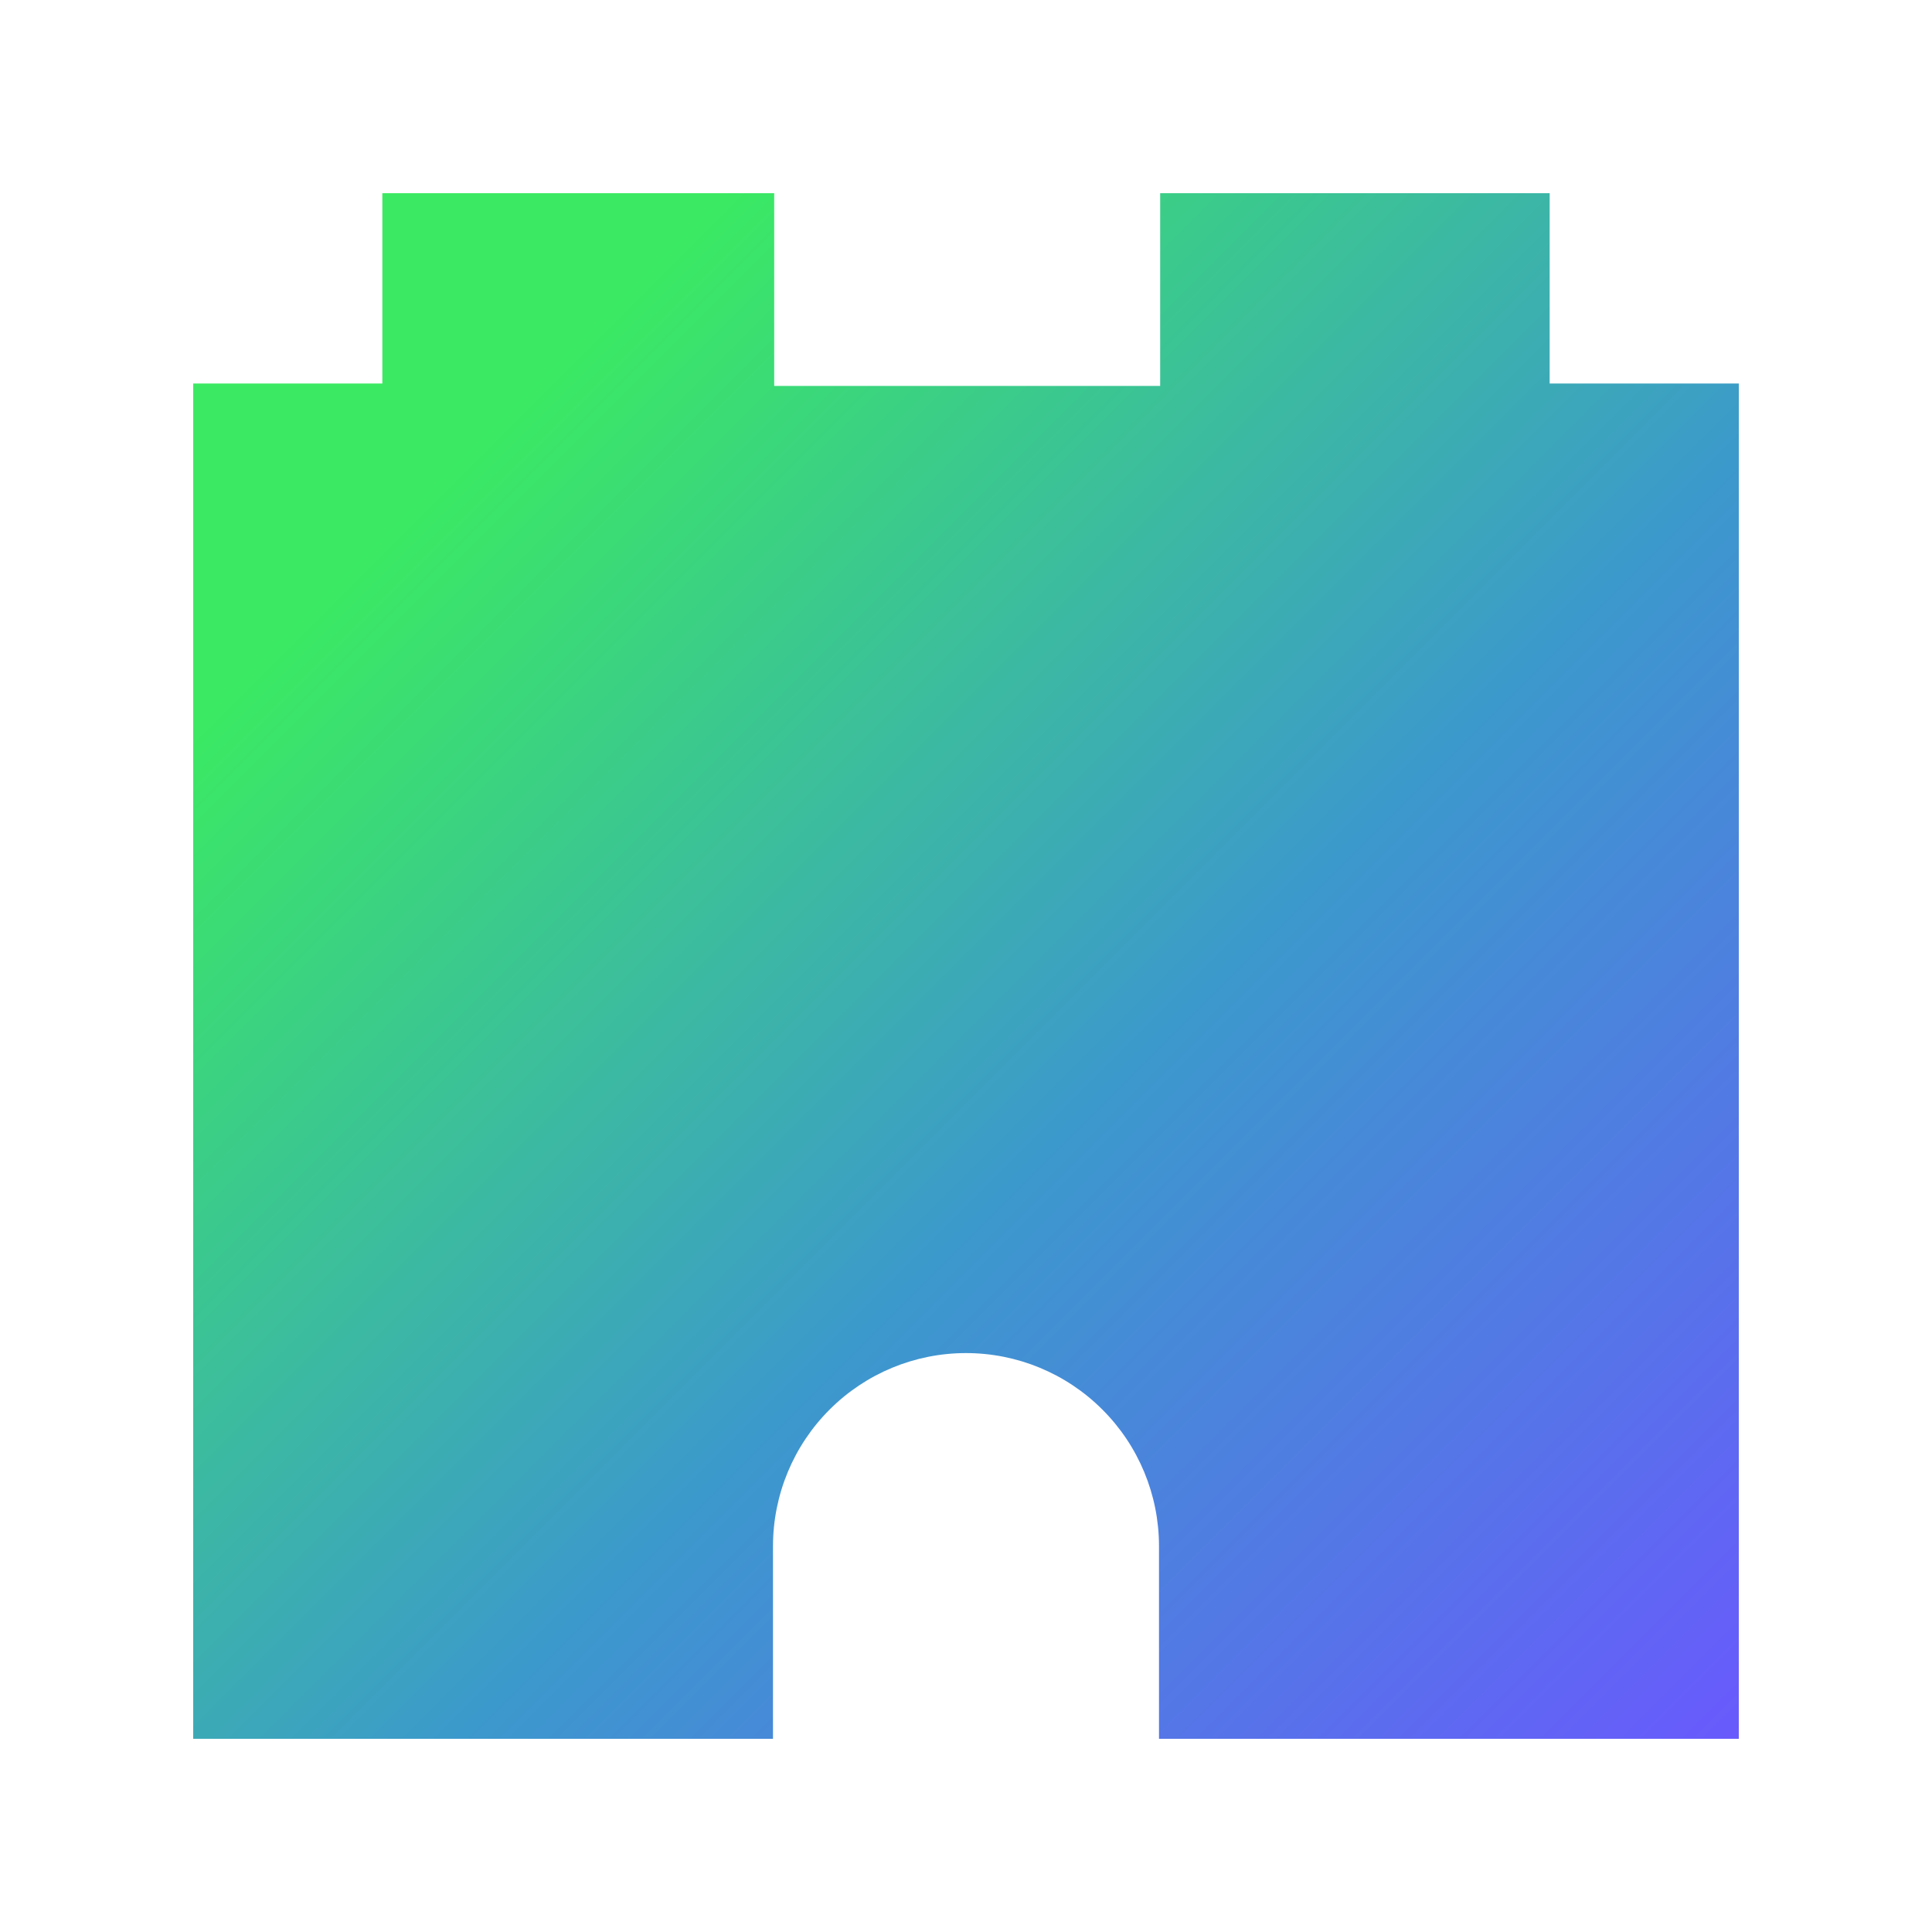
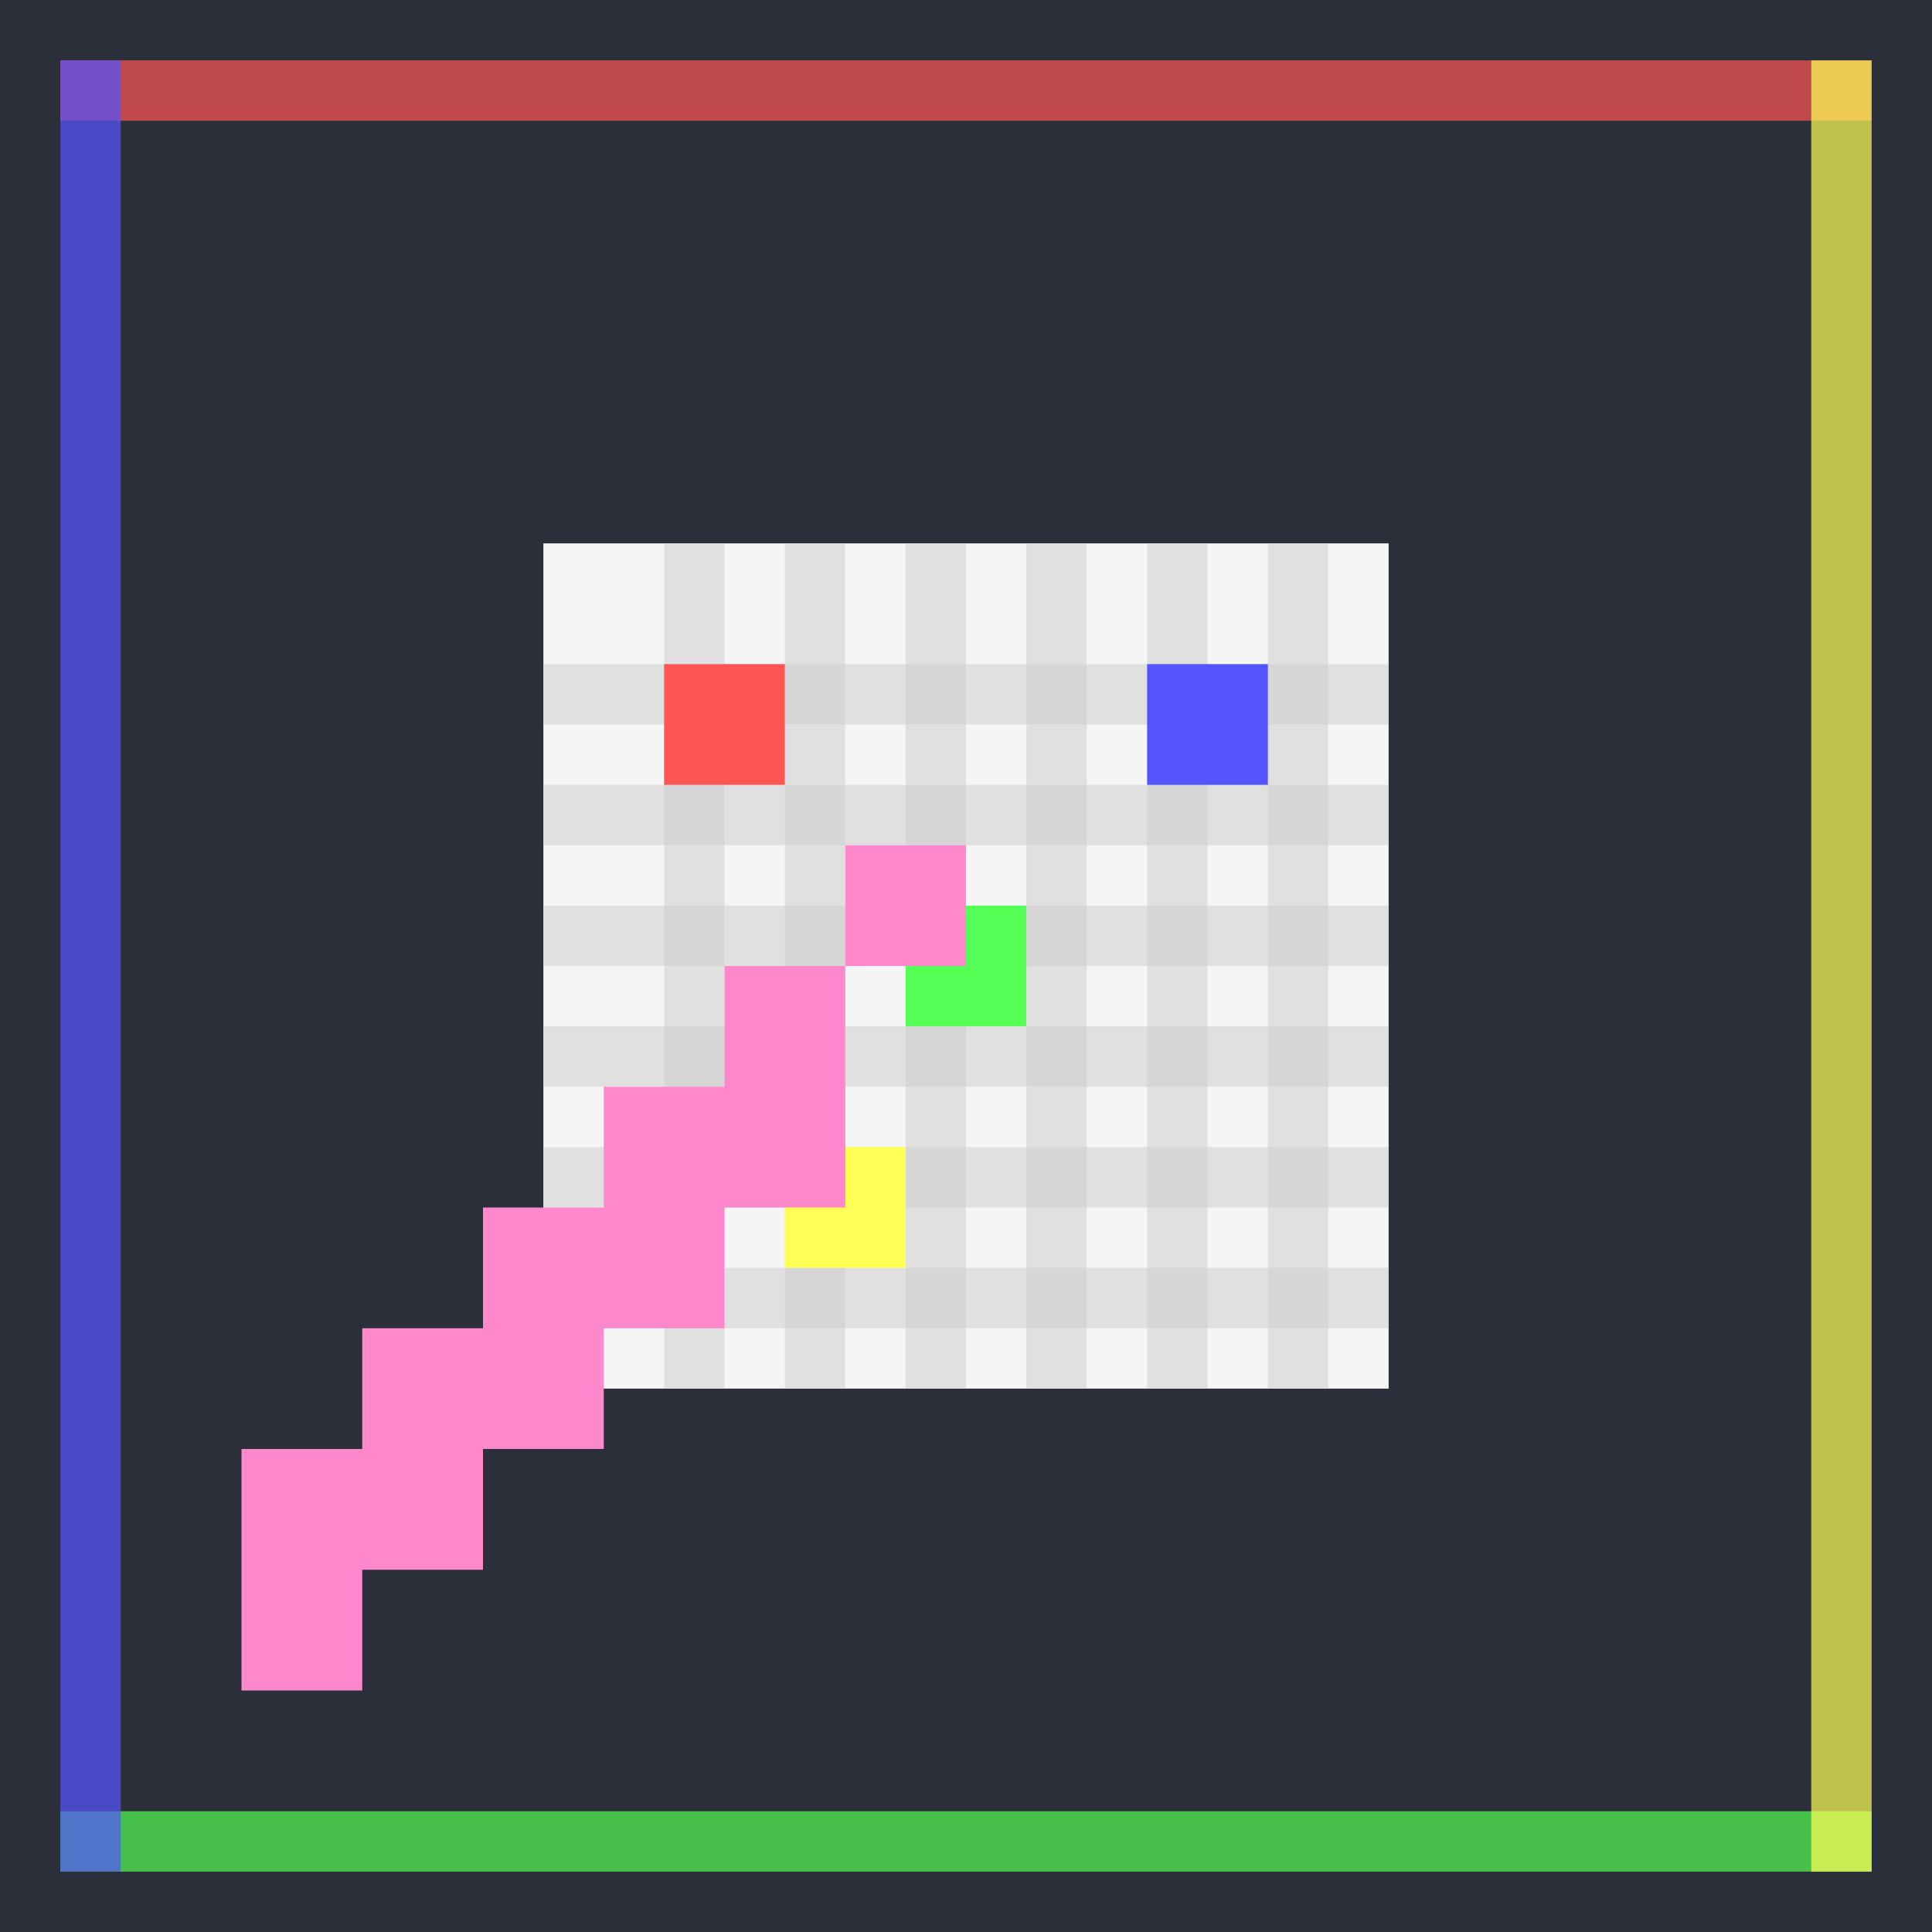
- <svg xmlns="http://www.w3.org/2000/svg" width="40" height="40" viewBox="0 0 40 40" fill="none">
-   <path d="M32.084 7.94V4H24.02V7.99H16.029V4H7.916V7.94H4V36H16.004V32.005C16.006 30.946 16.427 29.931 17.177 29.183C17.926 28.434 18.941 28.014 20 28.014C21.059 28.014 22.074 28.434 22.823 29.183C23.573 29.931 23.994 30.946 23.996 32.005V36H36V7.94H32.084Z" fill="url(#paint0_linear)" />
-   <defs>
-     <linearGradient id="paint0_linear" x1="2.942" y1="4.9" x2="37.777" y2="39.734" gradientUnits="userSpaceOnUse">
-       <stop offset="0.159" stop-color="#3BEA62" />
-       <stop offset="0.54" stop-color="#3C99CC" />
-       <stop offset="0.937" stop-color="#6B57FF" />
-     </linearGradient>
-   </defs>
+ <svg xmlns="http://www.w3.org/2000/svg" width="32" height="32" viewBox="0 0 32 32">
+   <rect width="32" height="32" fill="#2A2F3A" />
+   <rect x="9" y="9" width="14" height="14" fill="#F5F5F5" />
+   <path d="M9 11H23V12H9V11ZM9 13H23V14H9V13ZM9 15H23V16H9V15ZM9 17H23V18H9V17ZM9 19H23V20H9V19ZM9 21H23V22H9V21Z" fill="#CCCCCC" fill-opacity="0.5" />
+   <path d="M11 9V23H12V9H11ZM13 9V23H14V9H13ZM15 9V23H16V9H15ZM17 9V23H18V9H17ZM19 9V23H20V9H19ZM21 9V23H22V9H21Z" fill="#CCCCCC" fill-opacity="0.5" />
+   <rect x="11" y="11" width="2" height="2" fill="#FF5555" />
+   <rect x="15" y="15" width="2" height="2" fill="#55FF55" />
+   <rect x="19" y="11" width="2" height="2" fill="#5555FF" />
+   <rect x="13" y="19" width="2" height="2" fill="#FFFF55" />
+   <path d="M4 28H6V26H8V24H10V22H12V20H14V18H12V20H10V22H8V24H6V26H4V28ZM4 26H6V24H8V22H10V20H12V18H14V16H16V14H14V16H12V18H10V20H8V22H6V24H4V26Z" fill="#FF88CC" />
+   <rect x="1" y="1" width="30" height="1" fill="#FF5555" fill-opacity="0.7" />
+   <rect x="1" y="30" width="30" height="1" fill="#55FF55" fill-opacity="0.7" />
+   <rect x="1" y="1" width="1" height="30" fill="#5555FF" fill-opacity="0.7" />
+   <rect x="30" y="1" width="1" height="30" fill="#FFFF55" fill-opacity="0.7" />
</svg>
